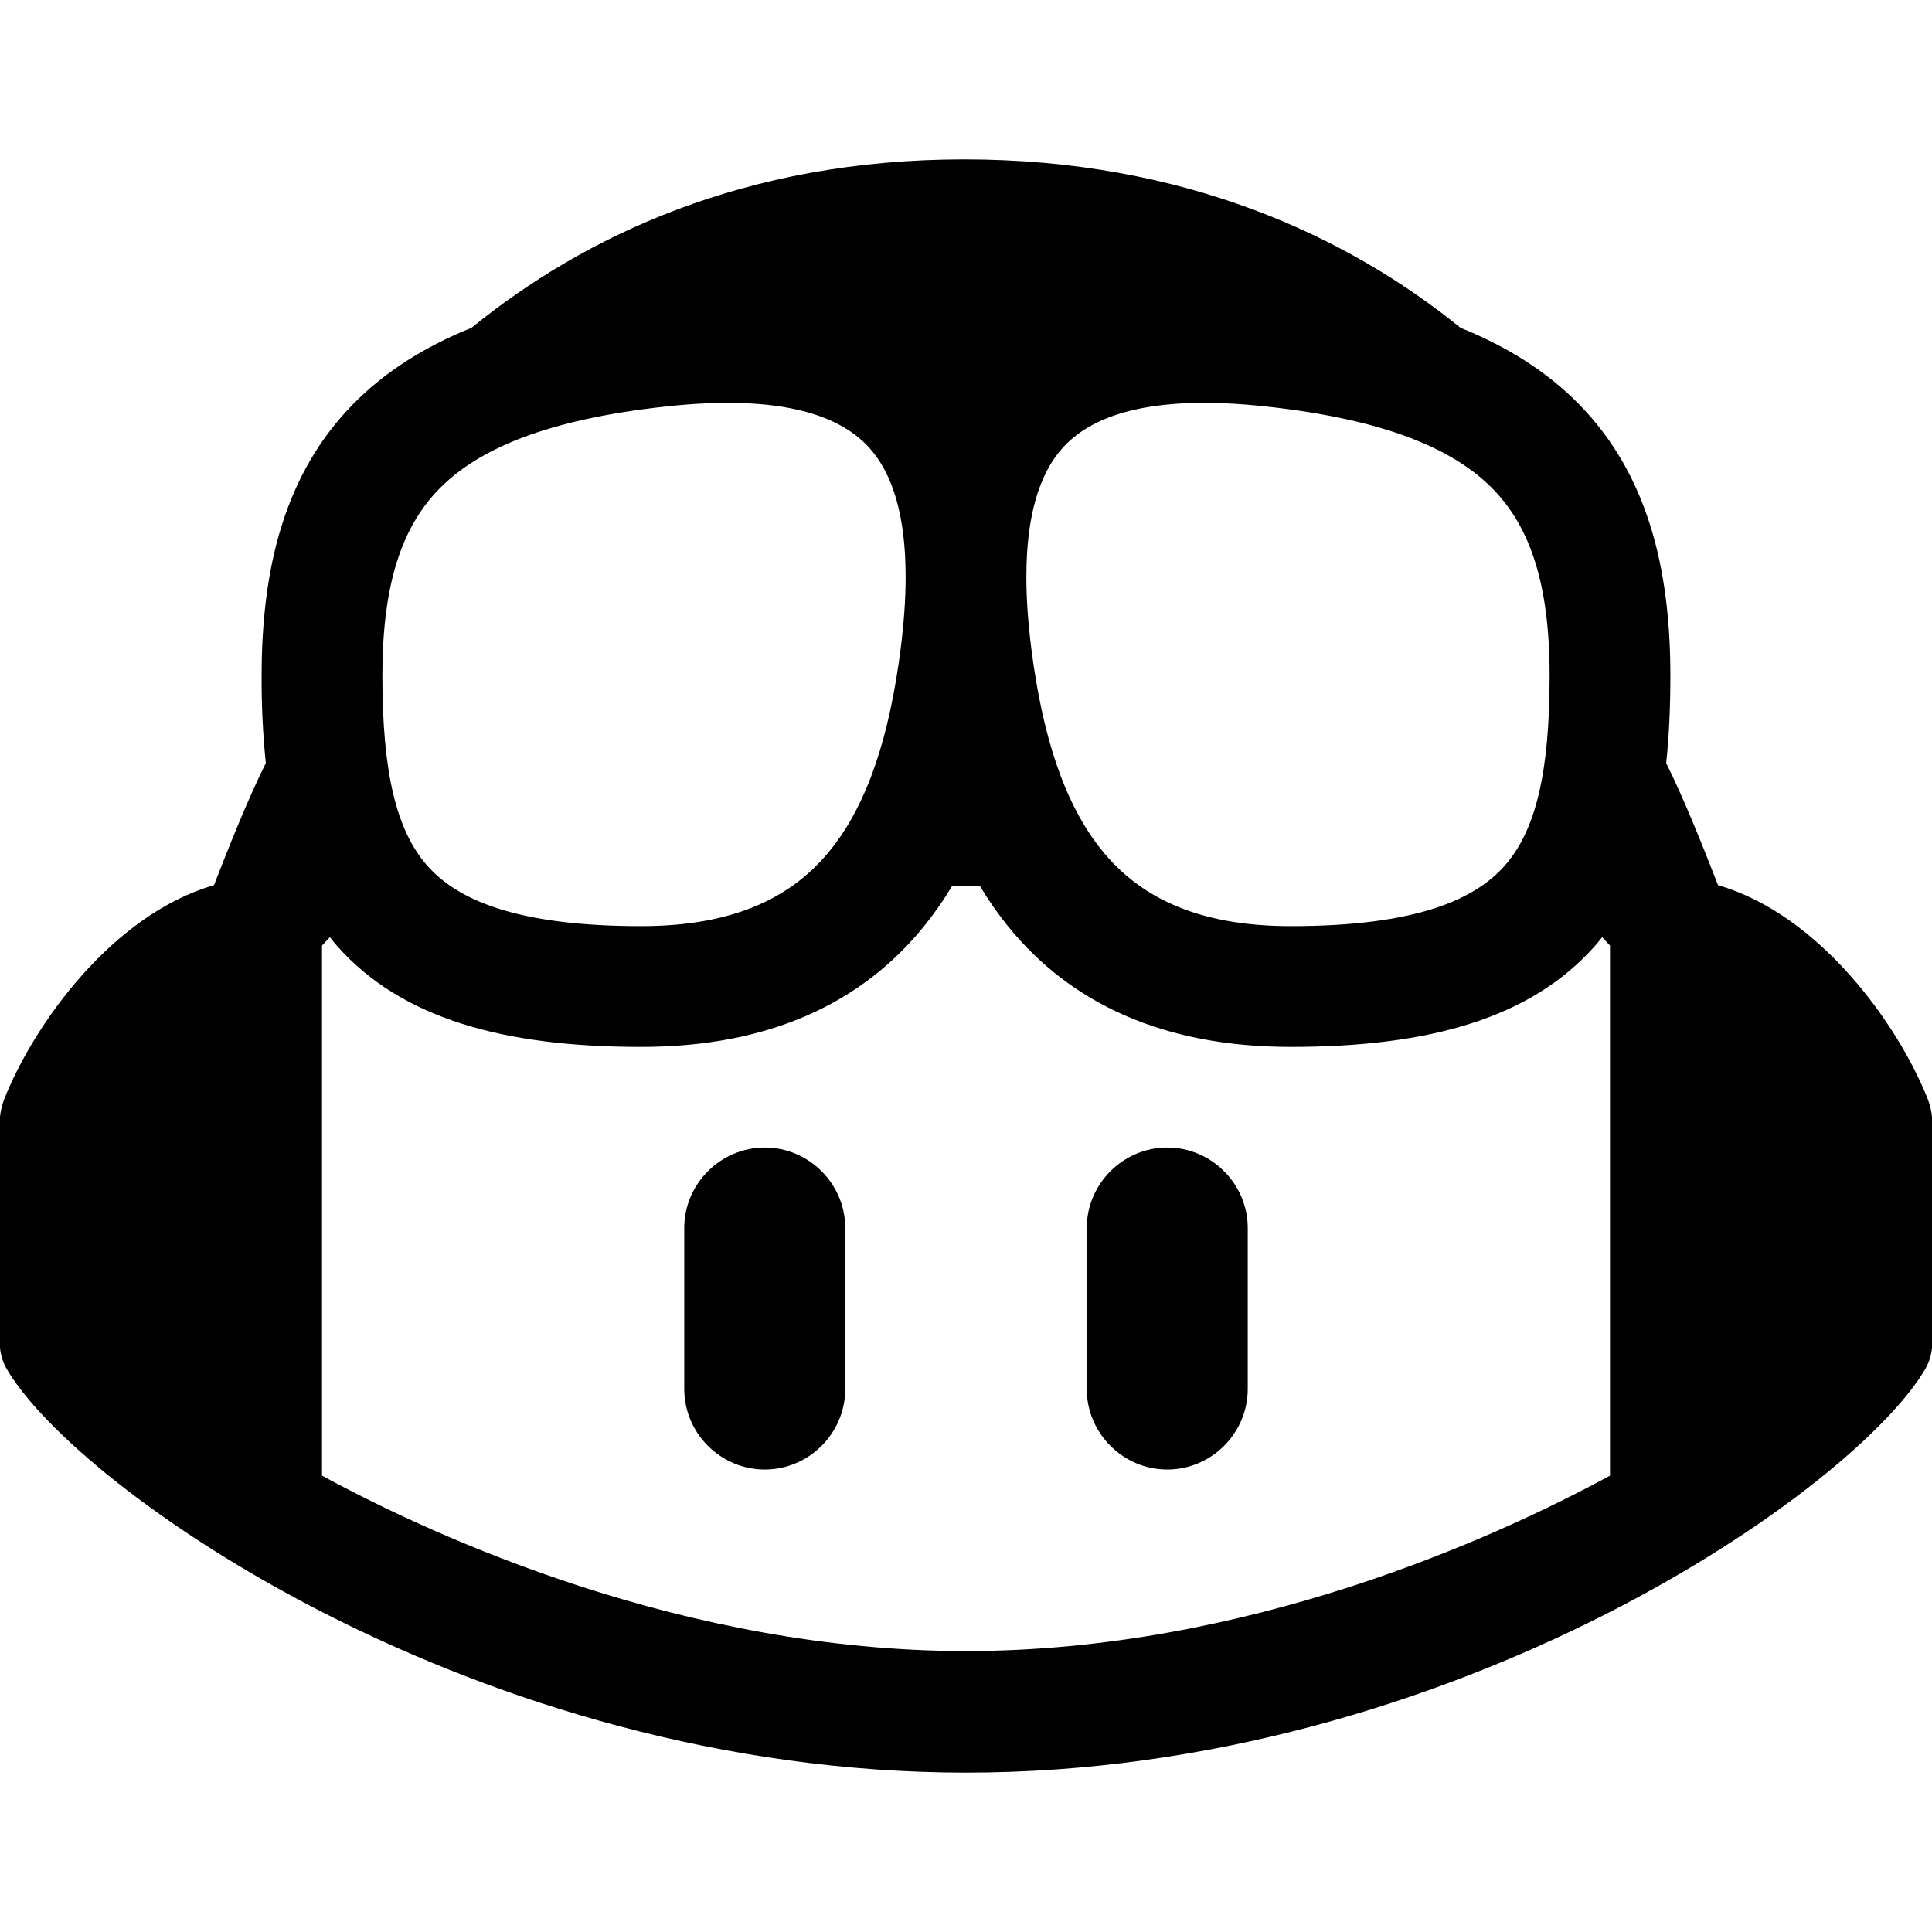
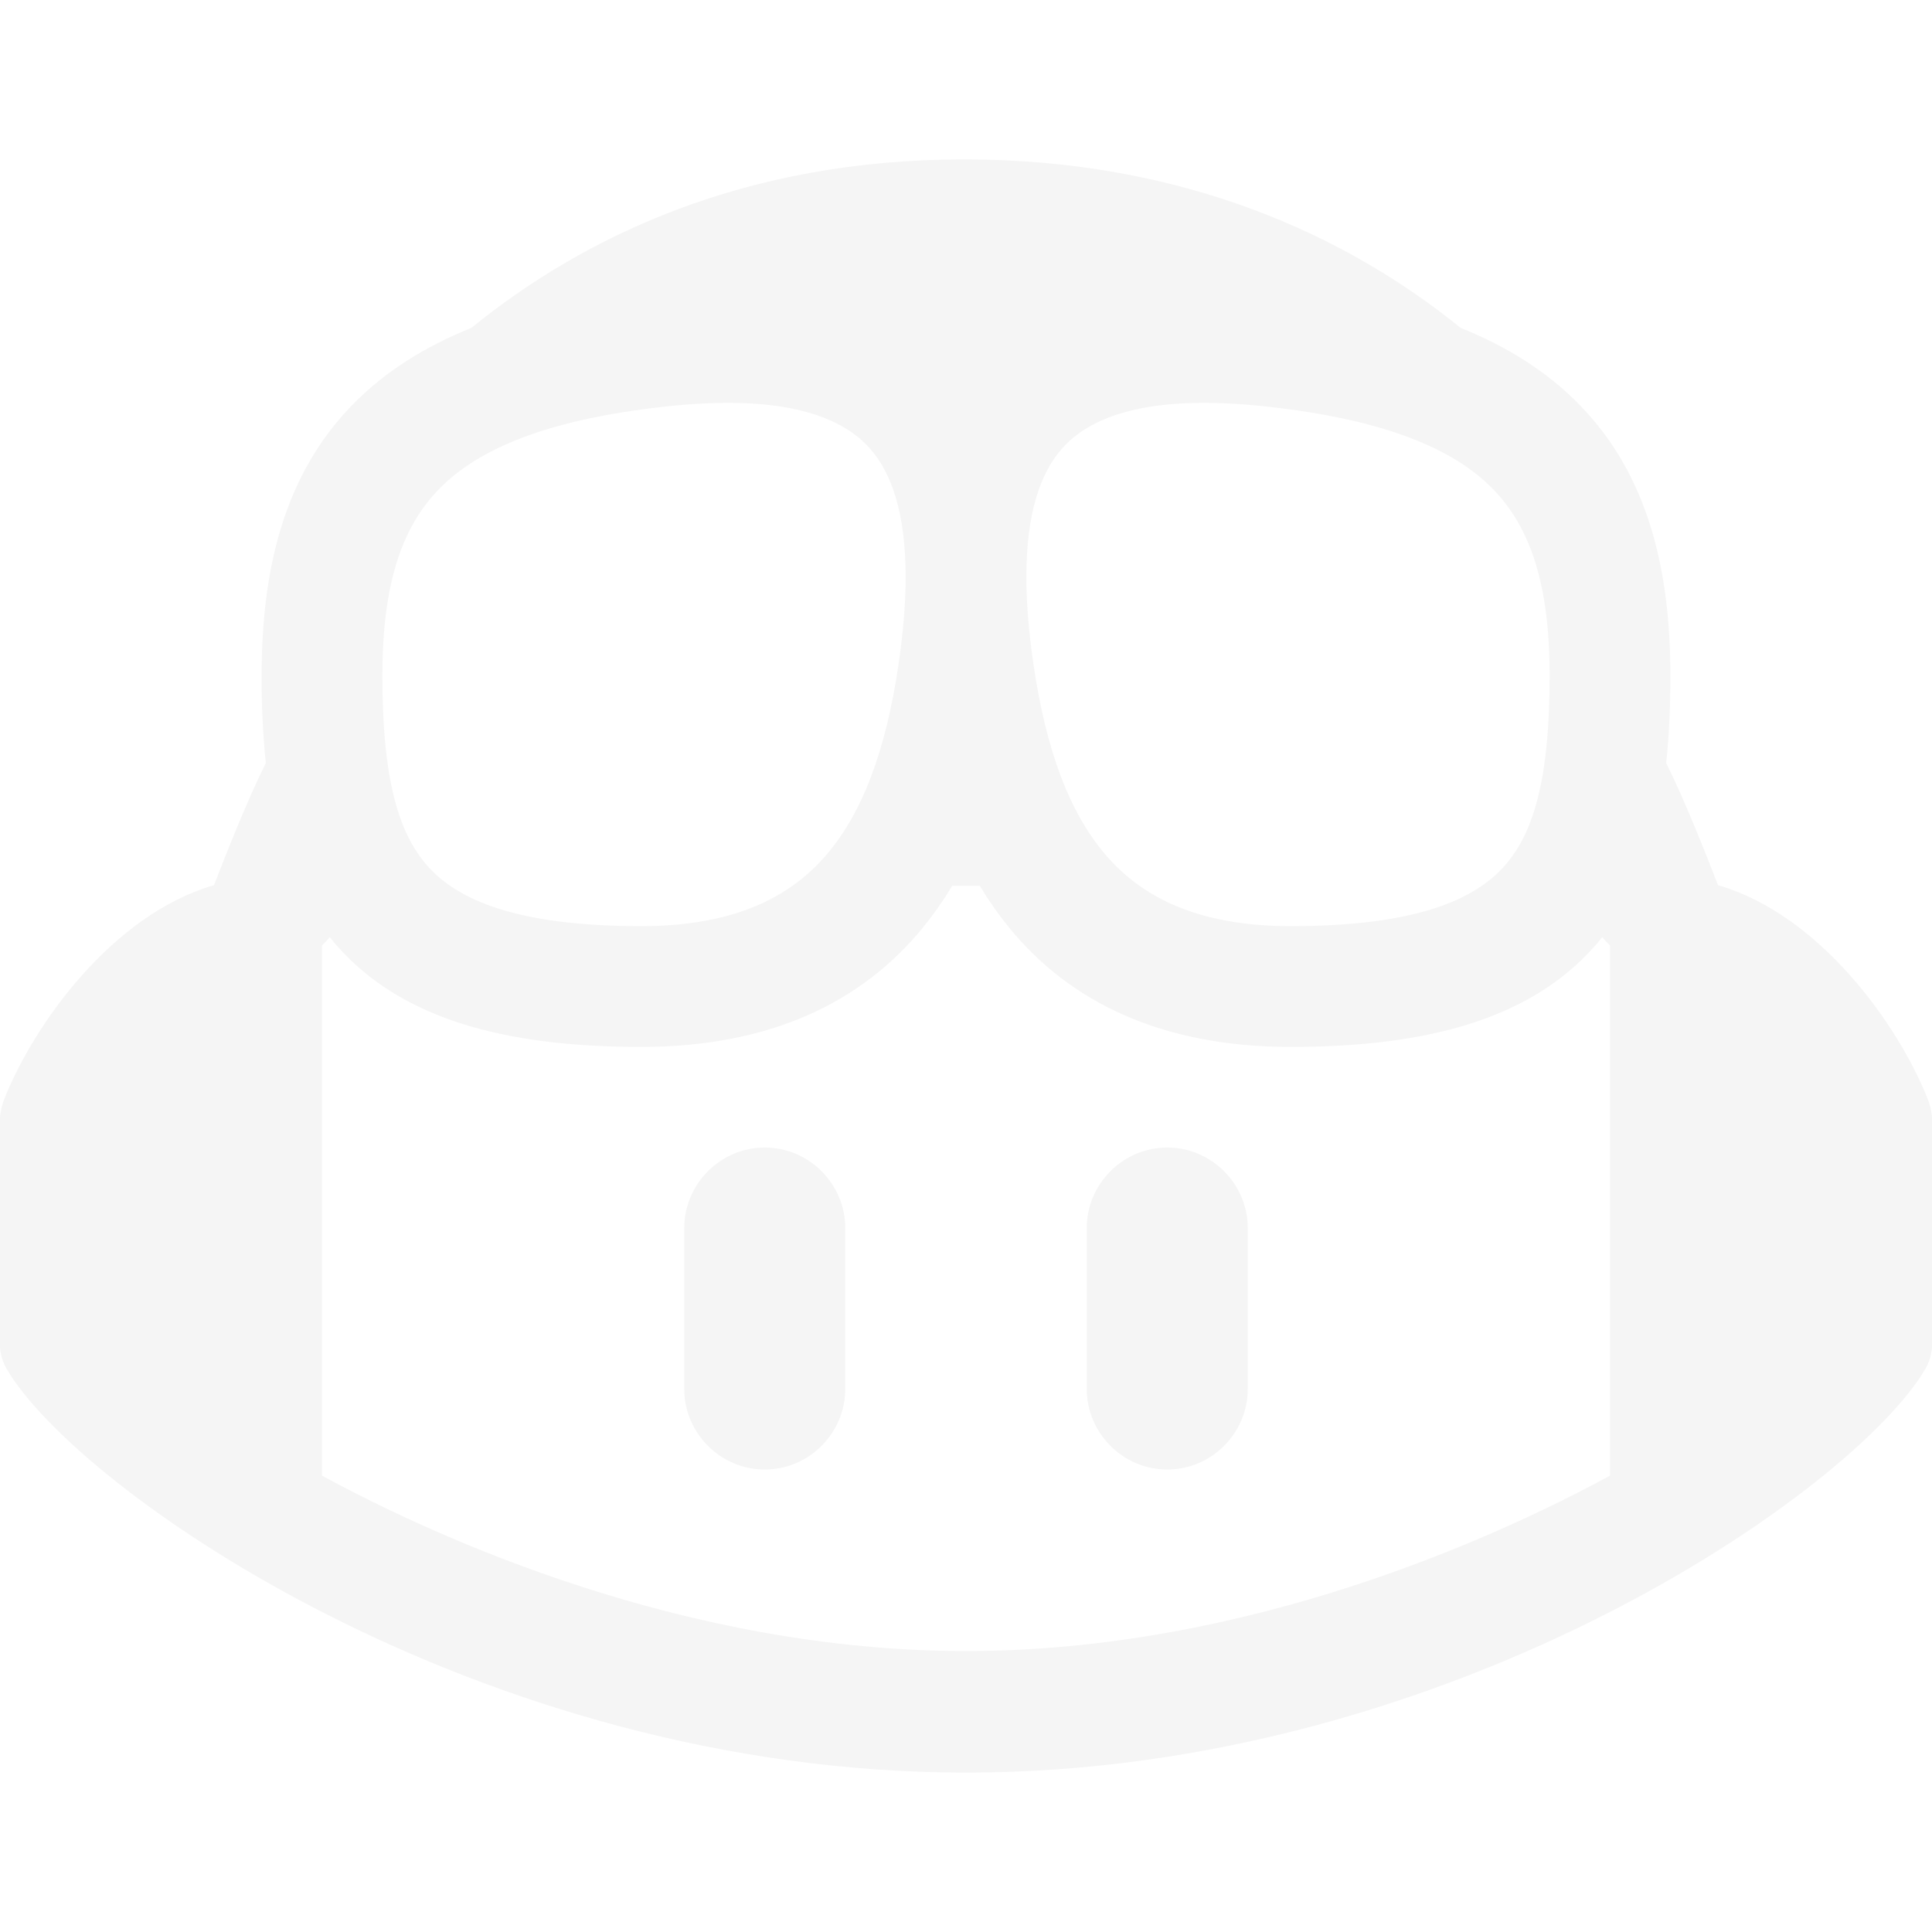
- <svg xmlns="http://www.w3.org/2000/svg" fill="#000000" role="img" viewBox="0 0 24 24">
+ <svg xmlns="http://www.w3.org/2000/svg" fill="#F5F5F5" role="img" viewBox="0 0 24 24">
  <path d="M23.922 16.997C23.061 18.492 18.063 22.02 12 22.02 5.937 22.02.939 18.492.078 16.997A.641.641 0 0 1 0 16.741v-2.869a.883.883 0 0 1 .053-.22c.372-.935 1.347-2.292 2.605-2.656.167-.429.414-1.055.644-1.517a10.098 10.098 0 0 1-.052-1.086c0-1.331.282-2.499 1.132-3.368.397-.406.89-.717 1.474-.952C7.255 2.937 9.248 1.98 11.978 1.98c2.731 0 4.767.957 6.166 2.093.584.235 1.077.546 1.474.952.85.869 1.132 2.037 1.132 3.368 0 .368-.014.733-.052 1.086.23.462.477 1.088.644 1.517 1.258.364 2.233 1.721 2.605 2.656a.841.841 0 0 1 .053.22v2.869a.641.641 0 0 1-.078.256Zm-11.75-5.992h-.344a4.359 4.359 0 0 1-.355.508c-.77.947-1.918 1.492-3.508 1.492-1.725 0-2.989-.359-3.782-1.259a2.137 2.137 0 0 1-.085-.104L4 11.746v6.585c1.435.779 4.514 2.179 8 2.179 3.486 0 6.565-1.4 8-2.179v-6.585l-.098-.104s-.033.045-.085.104c-.793.9-2.057 1.259-3.782 1.259-1.59 0-2.738-.545-3.508-1.492a4.359 4.359 0 0 1-.355-.508Zm2.328 3.25c.549 0 1 .451 1 1v2c0 .549-.451 1-1 1-.549 0-1-.451-1-1v-2c0-.549.451-1 1-1Zm-5 0c.549 0 1 .451 1 1v2c0 .549-.451 1-1 1-.549 0-1-.451-1-1v-2c0-.549.451-1 1-1Zm3.313-6.185c.136 1.057.403 1.913.878 2.497.442.544 1.134.938 2.344.938 1.573 0 2.292-.337 2.657-.751.384-.435.558-1.15.558-2.361 0-1.14-.243-1.847-.705-2.319-.477-.488-1.319-.862-2.824-1.025-1.487-.161-2.192.138-2.533.529-.269.307-.437.808-.438 1.578v.021c0 .265.021.562.063.893Zm-1.626 0c.042-.331.063-.628.063-.894v-.02c-.001-.77-.169-1.271-.438-1.578-.341-.391-1.046-.69-2.533-.529-1.505.163-2.347.537-2.824 1.025-.462.472-.705 1.179-.705 2.319 0 1.211.175 1.926.558 2.361.365.414 1.084.751 2.657.751 1.21 0 1.902-.394 2.344-.938.475-.584.742-1.44.878-2.497Z" />
</svg>
